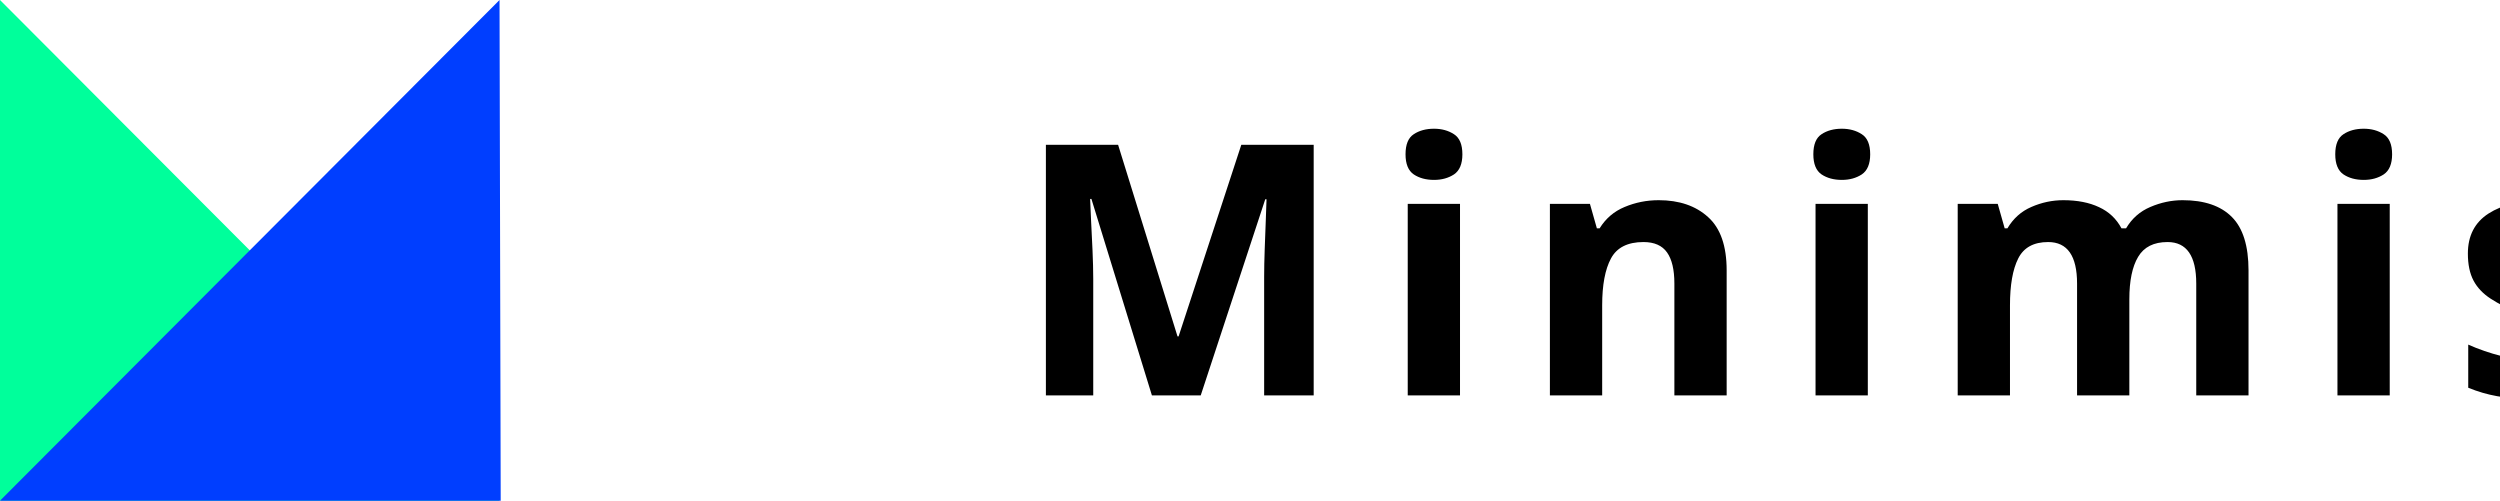
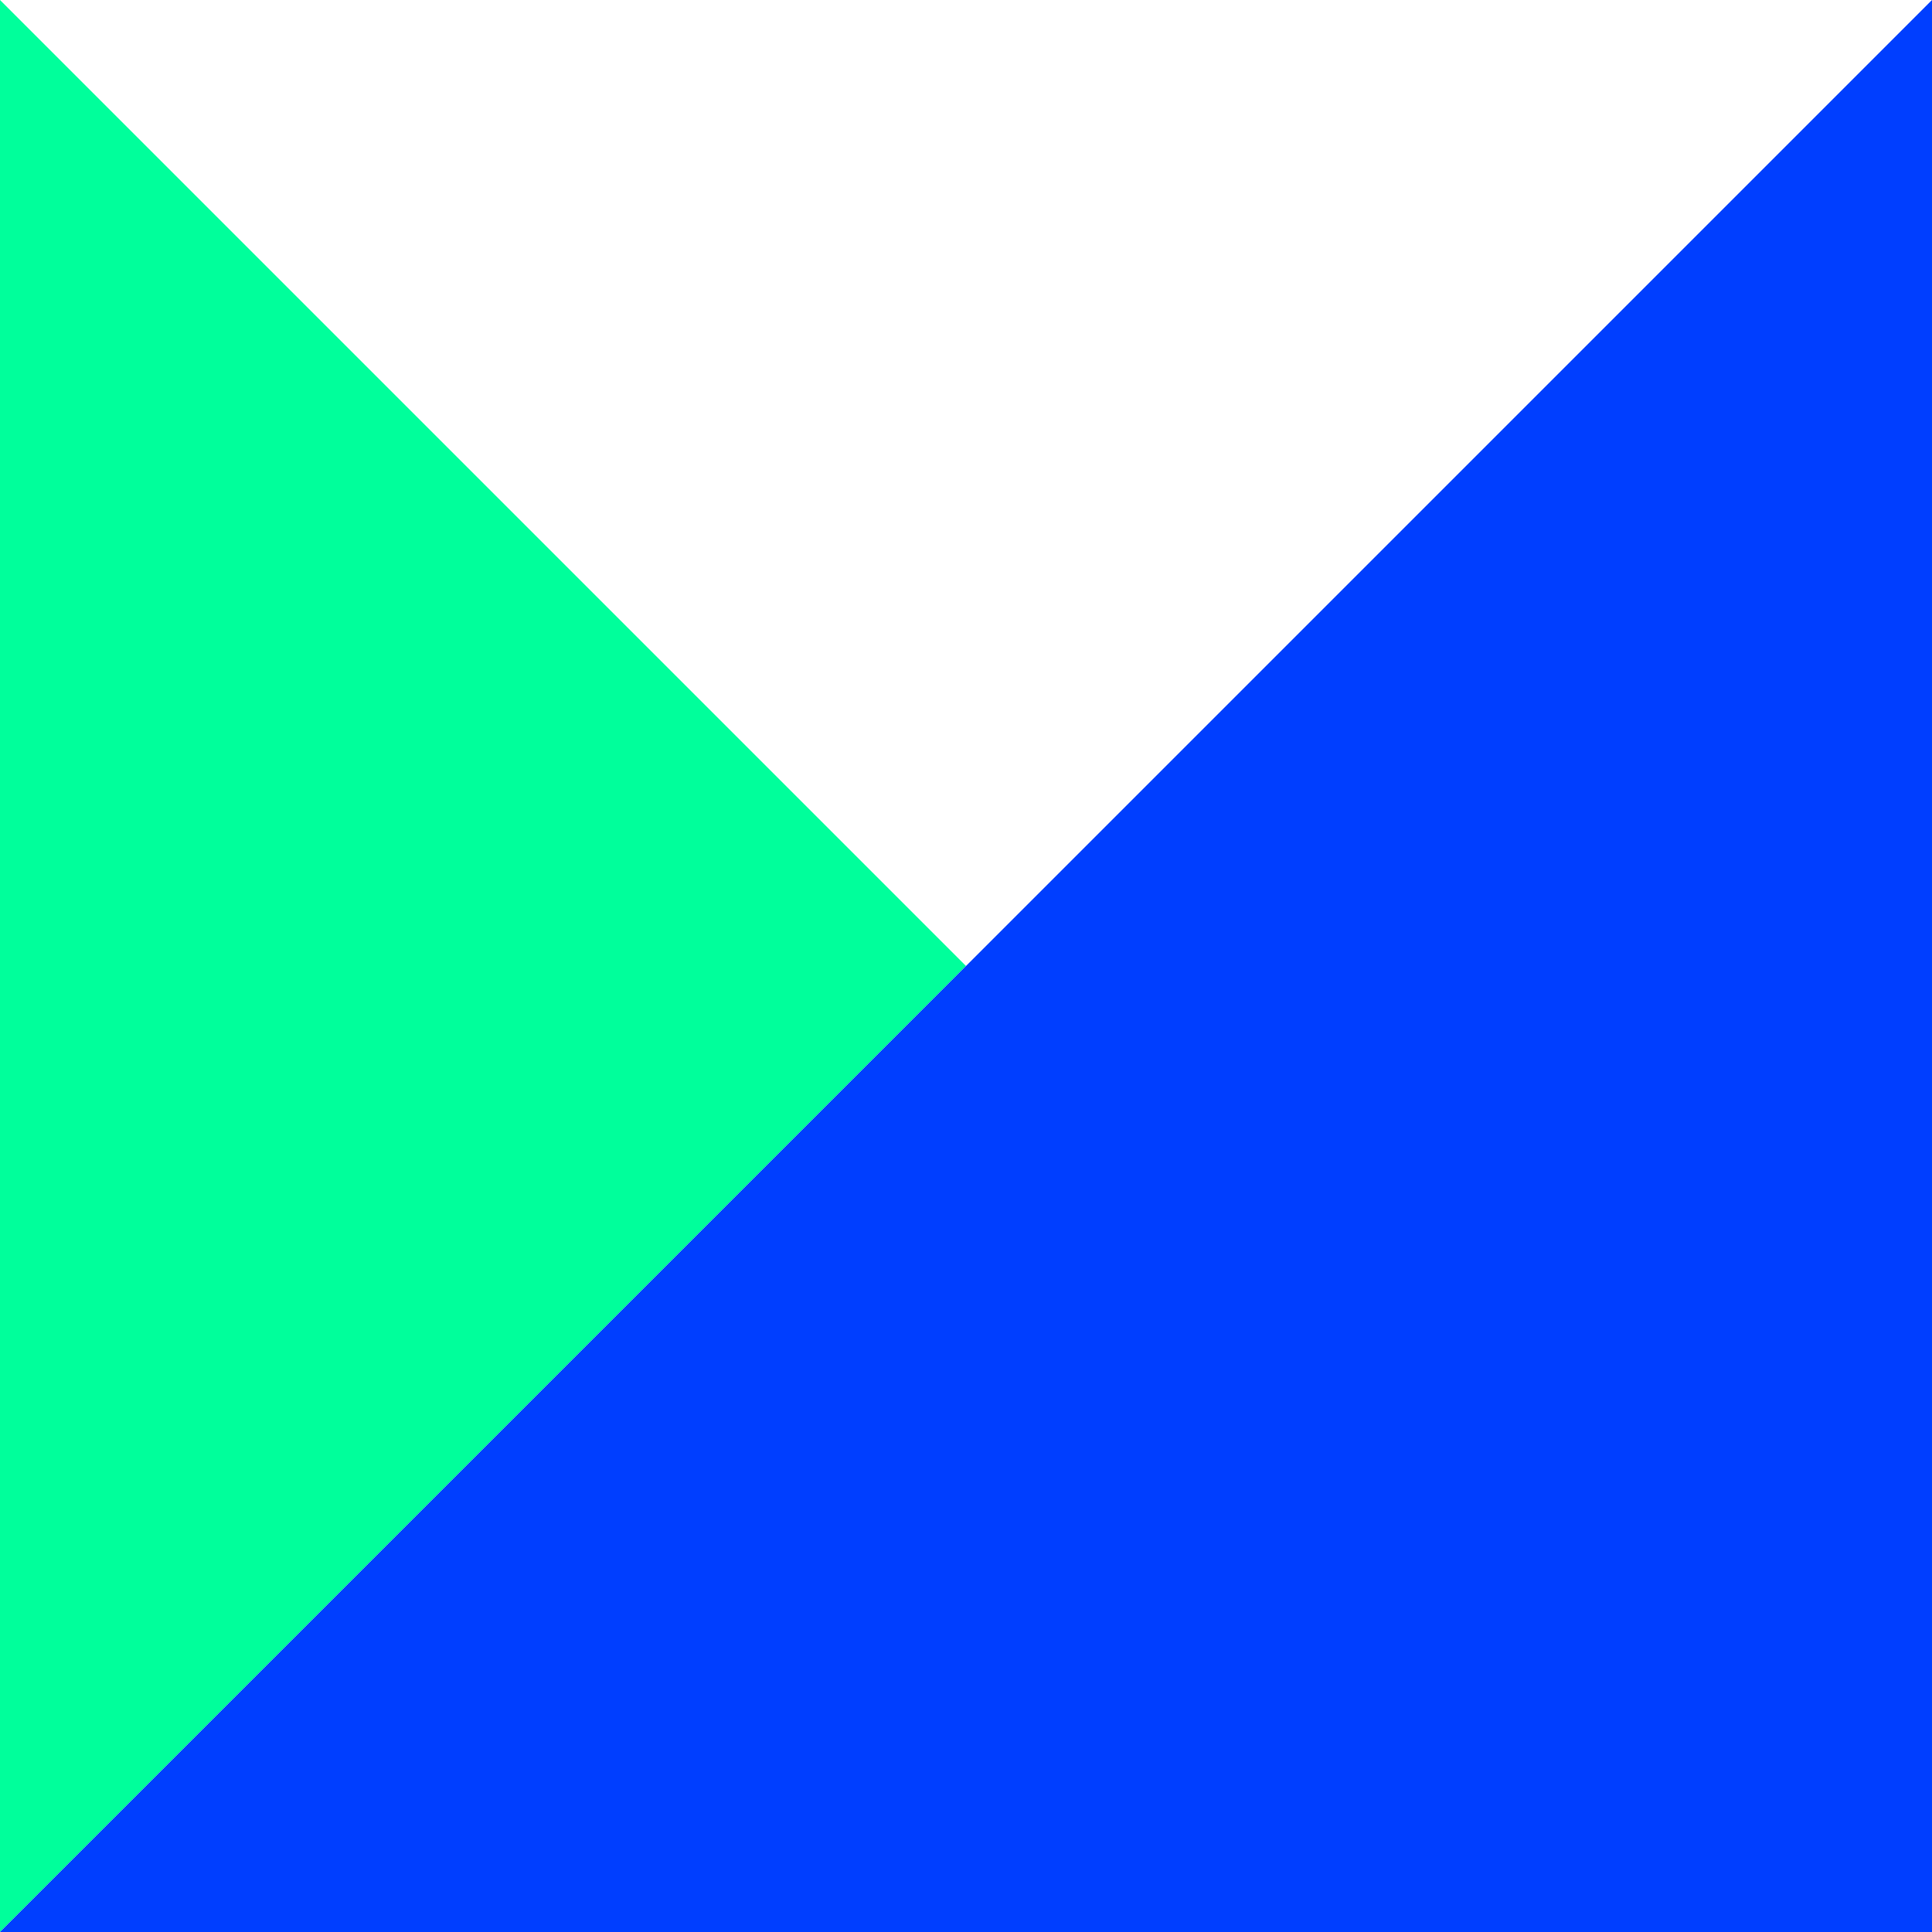
- <svg xmlns="http://www.w3.org/2000/svg" class="logo__icon" viewBox="150.3 22.2 213.7 42.8">
-   <path fill="#00ff9b" d="M150.3 65V22.2L193 65z" data-name="Path 1" />
-   <path fill="#003eff" d="M193.1 65h-42.8L193 22.2z" data-name="Path 2" />
-   <text class="logo__text" fill="currentColor" font-family="SegoeUI-Semibold,Segoe UI" font-size="30" font-weight="600" letter-spacing=".1em" transform="translate(237 56)">
-     <tspan x="0" y="0">Minimis</tspan>
-   </text>
+ <svg xmlns="http://www.w3.org/2000/svg" class="logo__icon" width="32" height="32">
+   <path fill="#00ff9b" d="M0 0v32L16 16z" data-name="Path 1" />
+   <path fill="#003eff" d="M0 32h32v-32z" data-name="Path 2" />
</svg>
